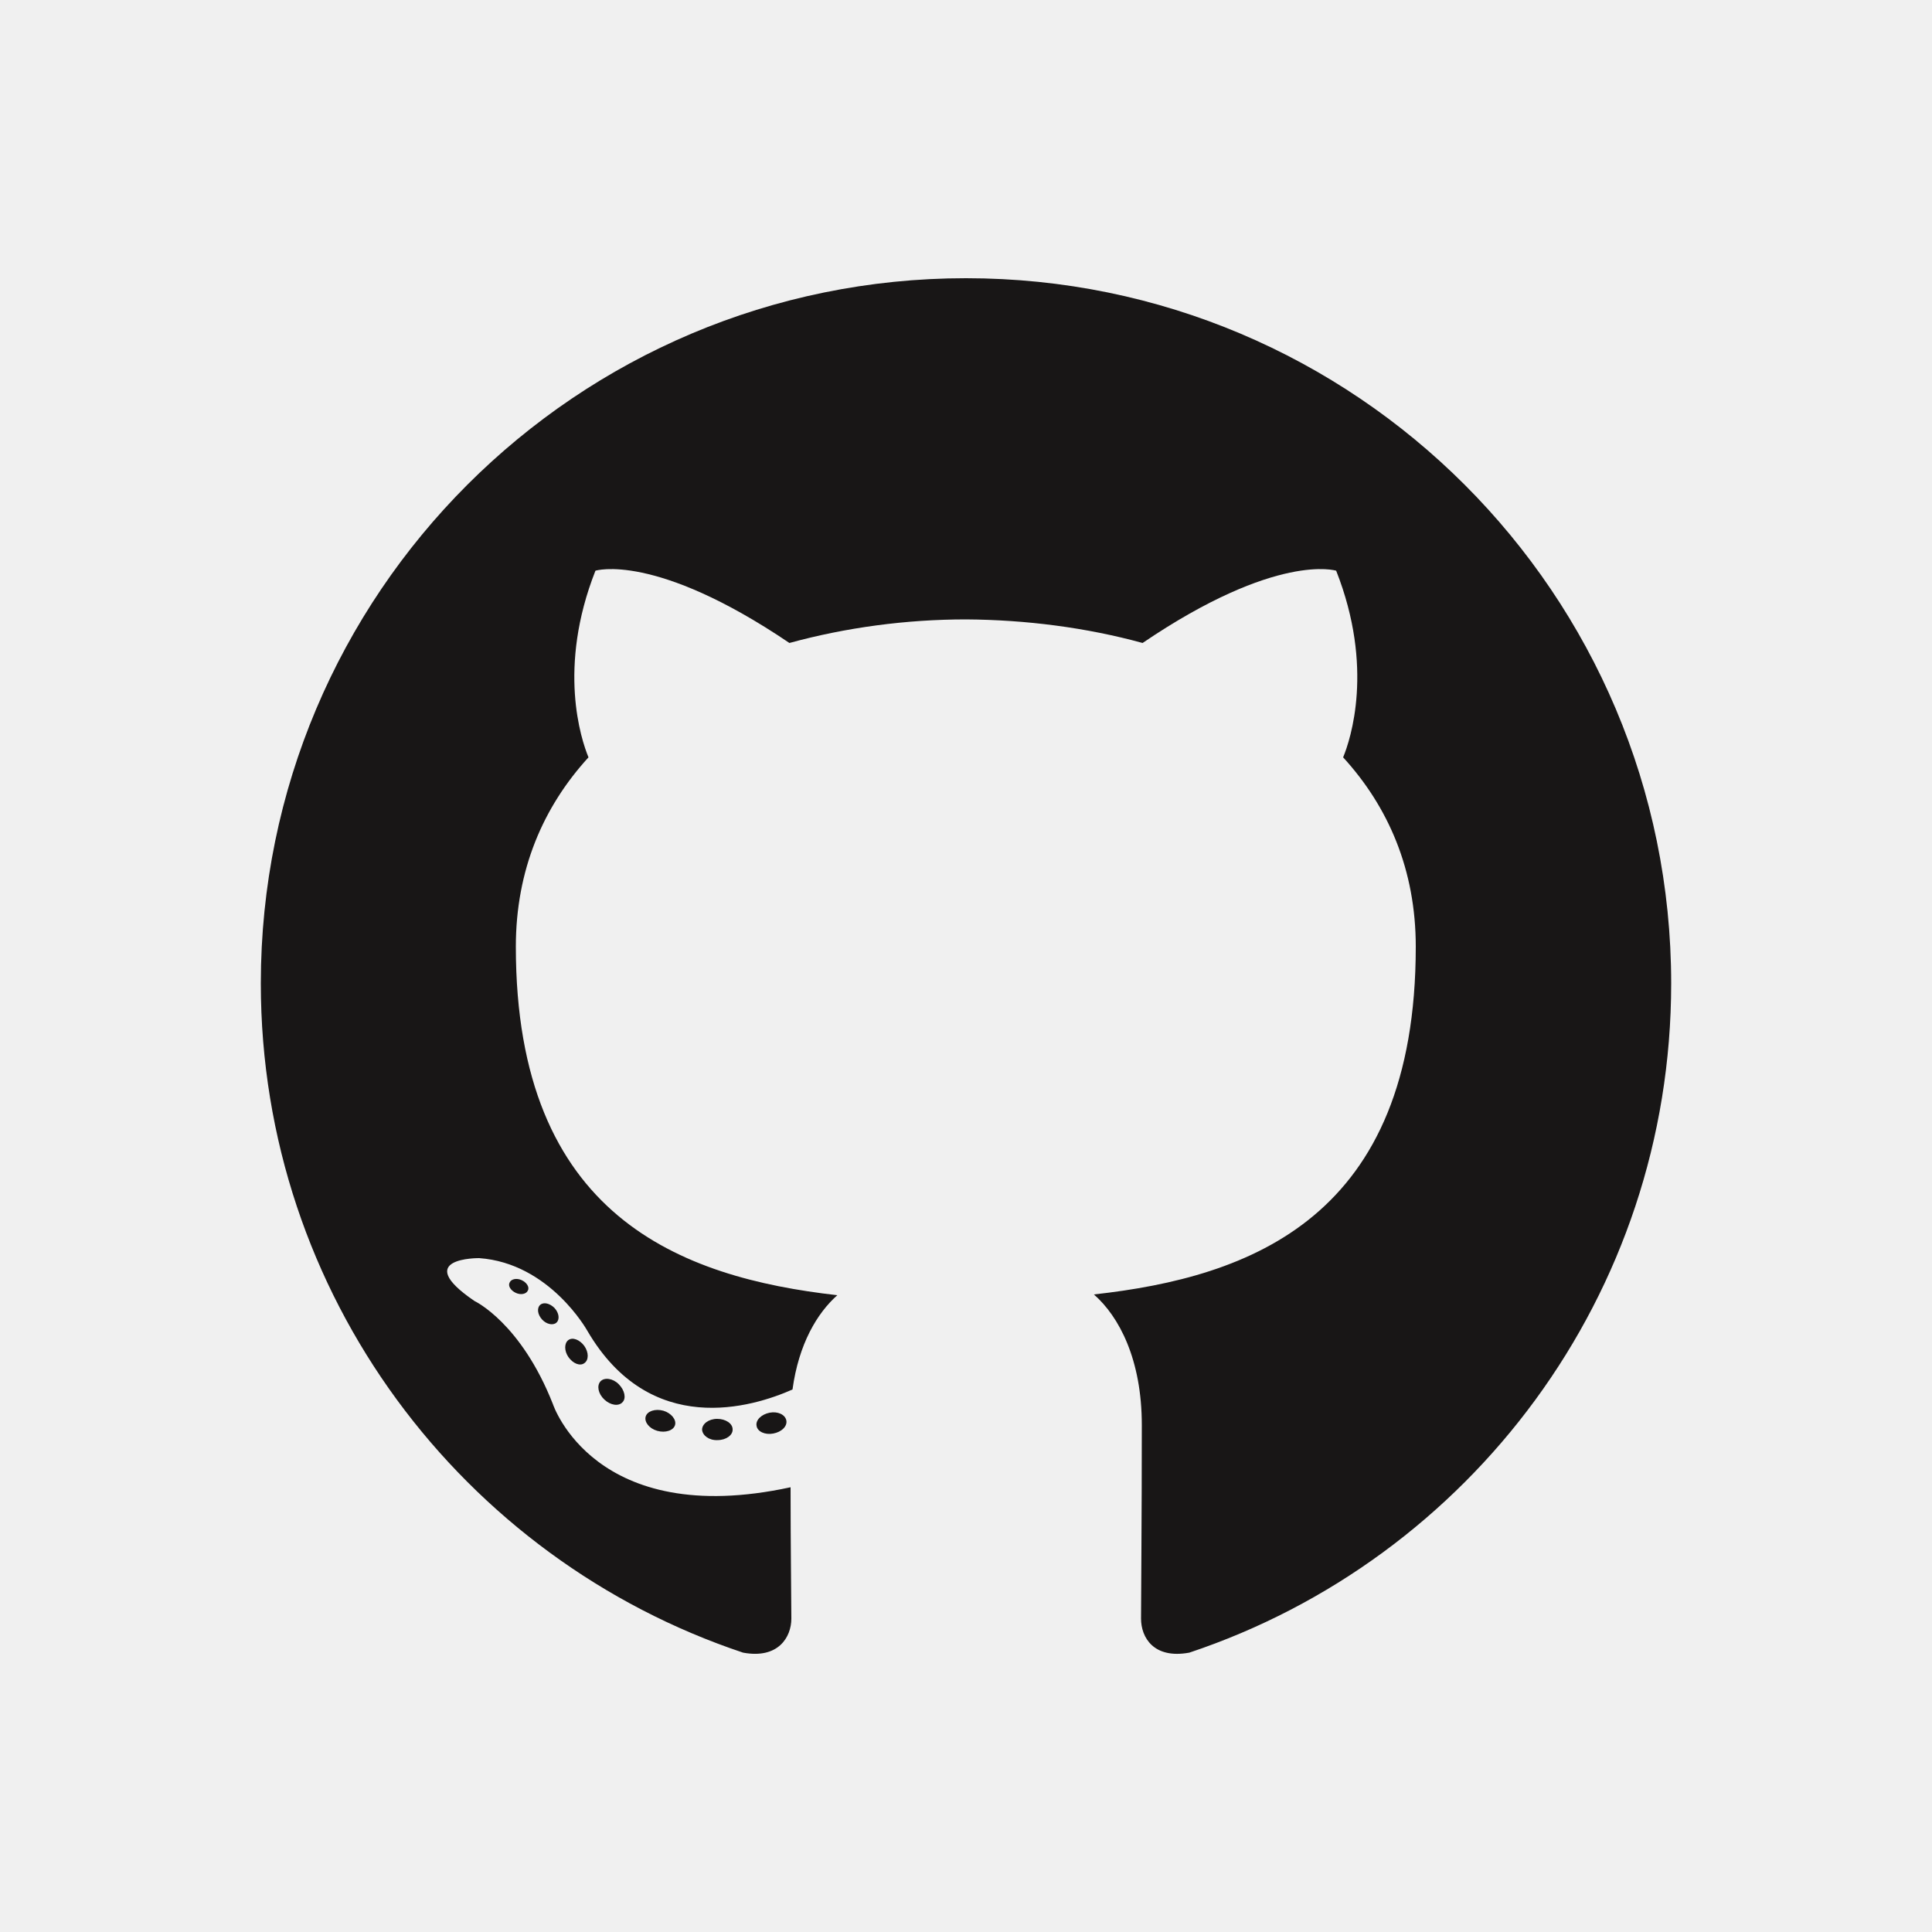
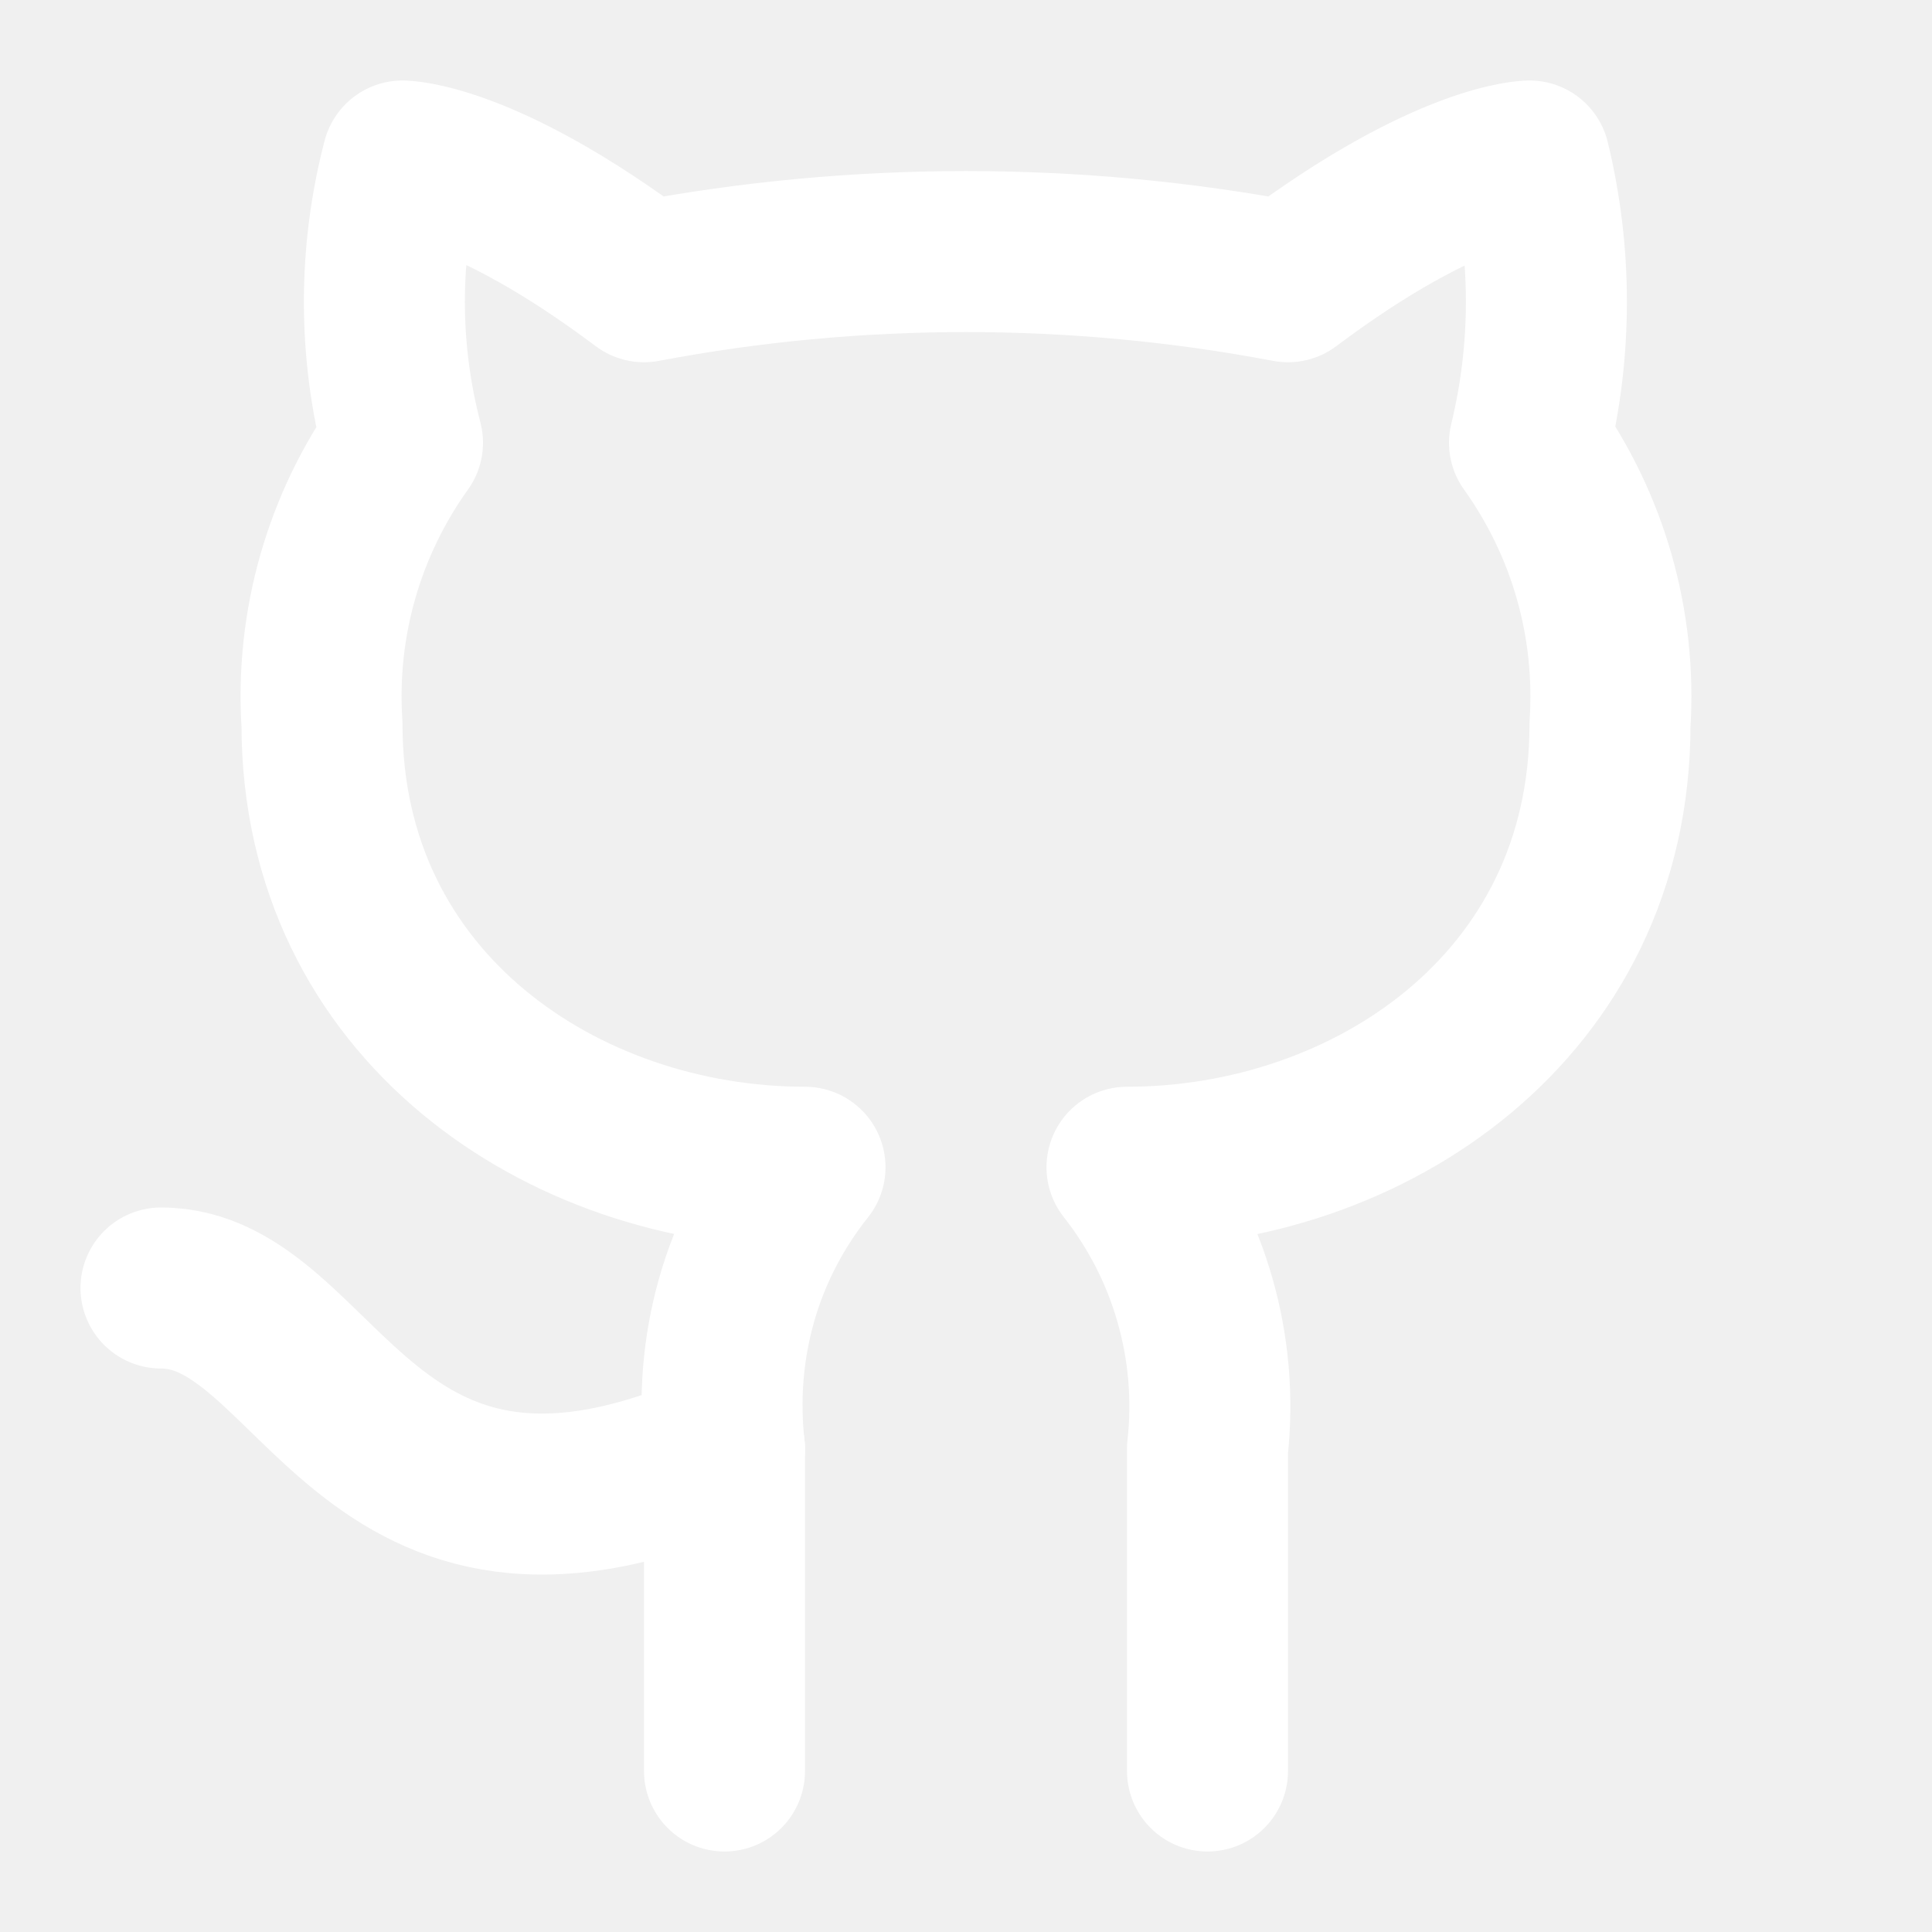
- <svg xmlns="http://www.w3.org/2000/svg" version="1.1" id="Layer_1" x="0px" y="0px" viewBox="0 0 500 500" style="enable-background:new 0 0 500 500;" xml:space="preserve">
-   <style type="text/css">
- 	.st0{fill-rule:evenodd;clip-rule:evenodd;fill:#181616;}
- 	.st1{fill:#181616;}
- </style>
-   <g id="XMLID_24_">
-     <path id="XMLID_26_" class="st0" d="M250,72C149.2,72,67.5,153.7,67.5,254.5c0,80.6,52.3,149,124.8,173.2c9.1,1.7,12.5-4,12.5-8.8   c0-4.4-0.2-18.7-0.2-34c-50.8,11-61.5-21.5-61.5-21.5c-8.3-21.1-20.3-26.7-20.3-26.7c-16.6-11.3,1.2-11.1,1.2-11.1   c18.3,1.3,28,18.8,28,18.8c16.3,27.9,42.7,19.8,53.1,15.2c1.6-11.8,6.4-19.8,11.6-24.4c-40.5-4.6-83.2-20.3-83.2-90.2   c0-19.9,7.1-36.2,18.8-49c-1.9-4.6-8.1-23.2,1.8-48.3c0,0,15.3-4.9,50.2,18.7c14.6-4,30.2-6.1,45.7-6.1c15.5,0.1,31.1,2.1,45.7,6.1   c34.8-23.6,50.1-18.7,50.1-18.7c9.9,25.1,3.7,43.7,1.8,48.3c11.7,12.8,18.8,29.1,18.8,49c0,70.1-42.7,85.5-83.3,90   c6.5,5.7,12.4,16.8,12.4,33.8c0,24.4-0.2,44.1-0.2,50.1c0,4.9,3.3,10.5,12.5,8.8c72.5-24.2,124.7-92.5,124.7-173.2   C432.5,153.7,350.8,72,250,72z" />
-     <path id="XMLID_30_" class="st1" d="M136.6,334c-0.4,0.9-1.8,1.2-3.1,0.6c-1.3-0.6-2.1-1.8-1.6-2.7c0.4-0.9,1.8-1.2,3.1-0.6   C136.3,331.9,137.1,333.1,136.6,334z" />
-     <path id="XMLID_31_" class="st1" d="M144,342.3c-0.9,0.8-2.6,0.4-3.7-0.8c-1.2-1.3-1.4-3-0.5-3.8c0.9-0.8,2.5-0.4,3.7,0.8   C144.7,339.8,144.9,341.5,144,342.3z" />
-     <path id="XMLID_32_" class="st1" d="M151.2,352.8c-1.1,0.8-2.9,0.1-4.1-1.6c-1.1-1.6-1.1-3.6,0-4.4c1.1-0.8,2.9-0.1,4.1,1.5   C152.4,350,152.4,352,151.2,352.8z" />
-     <path id="XMLID_33_" class="st1" d="M161.1,362.9c-1,1.1-3.1,0.8-4.7-0.7c-1.6-1.5-2-3.6-1-4.7c1-1.1,3.2-0.8,4.7,0.7   C161.7,359.8,162.1,361.9,161.1,362.9z" />
-     <path id="XMLID_34_" class="st1" d="M174.7,368.8c-0.4,1.4-2.5,2.1-4.6,1.5c-2.1-0.6-3.4-2.3-3-3.7c0.4-1.4,2.5-2.1,4.6-1.5   C173.7,365.7,175.1,367.4,174.7,368.8z" />
-     <path id="XMLID_35_" class="st1" d="M189.6,369.9c0.1,1.5-1.7,2.8-3.9,2.8c-2.2,0.1-3.9-1.2-4-2.7c0-1.5,1.7-2.8,3.9-2.8   C187.8,367.2,189.6,368.4,189.6,369.9z" />
-     <path id="XMLID_36_" class="st1" d="M203.5,367.6c0.3,1.5-1.2,3-3.4,3.4c-2.1,0.4-4.1-0.5-4.3-2c-0.3-1.5,1.3-3,3.4-3.4   C201.3,365.2,203.2,366.1,203.5,367.6z" />
-   </g>
+ <svg xmlns="http://www.w3.org/2000/svg" width="24" height="24" viewBox="0 0 24 24" fill="none" stroke="#ffffff" stroke-width="2" stroke-linecap="round" stroke-linejoin="round" class="lucide lucide-github">
+   <path d="M15 22v-4a4.8 4.8 0 0 0-1-3.5c3 0 6-2 6-5.5.08-1.25-.27-2.48-1-3.5.28-1.15.28-2.35 0-3.5 0 0-1 0-3 1.5-2.64-.5-5.36-.5-8 0C6 2 5 2 5 2c-.3 1.15-.3 2.35 0 3.5A5.403 5.403 0 0 0 4 9c0 3.5 3 5.5 6 5.5-.39.49-.68 1.05-.85 1.65-.17.6-.22 1.23-.15 1.85v4" />
+   <path d="M9 18c-4.51 2-5-2-7-2" />
</svg>
